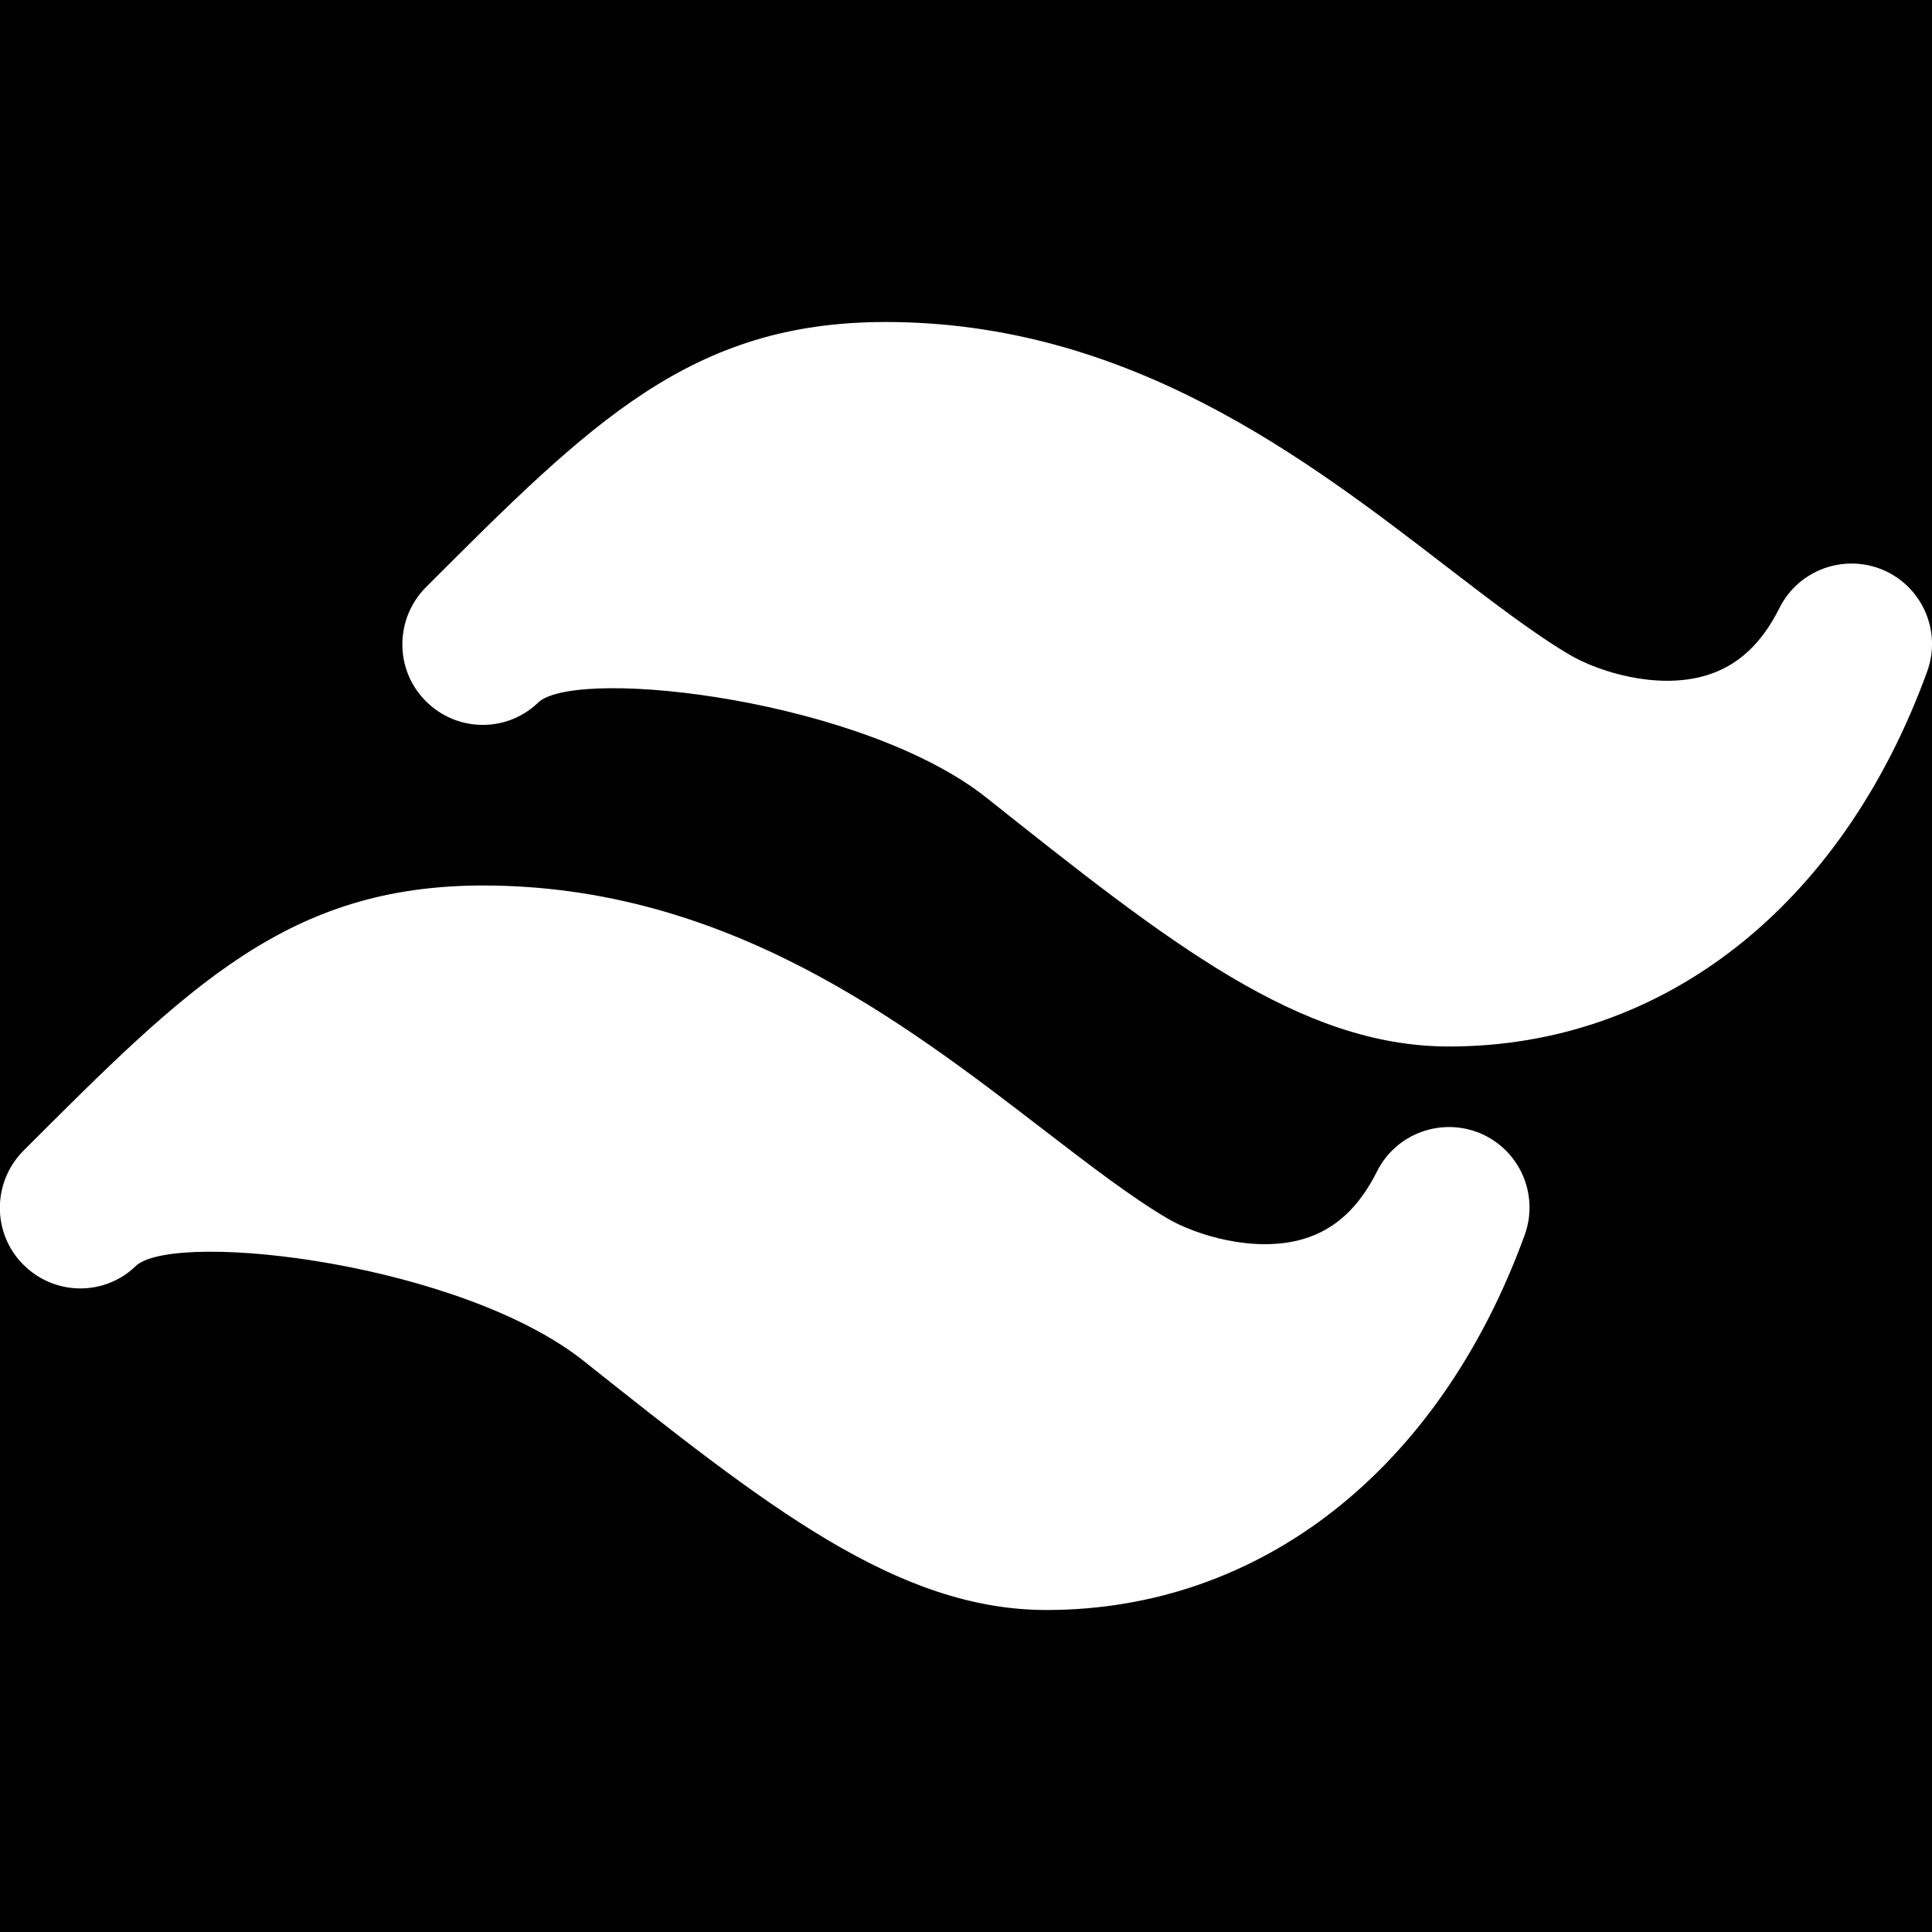
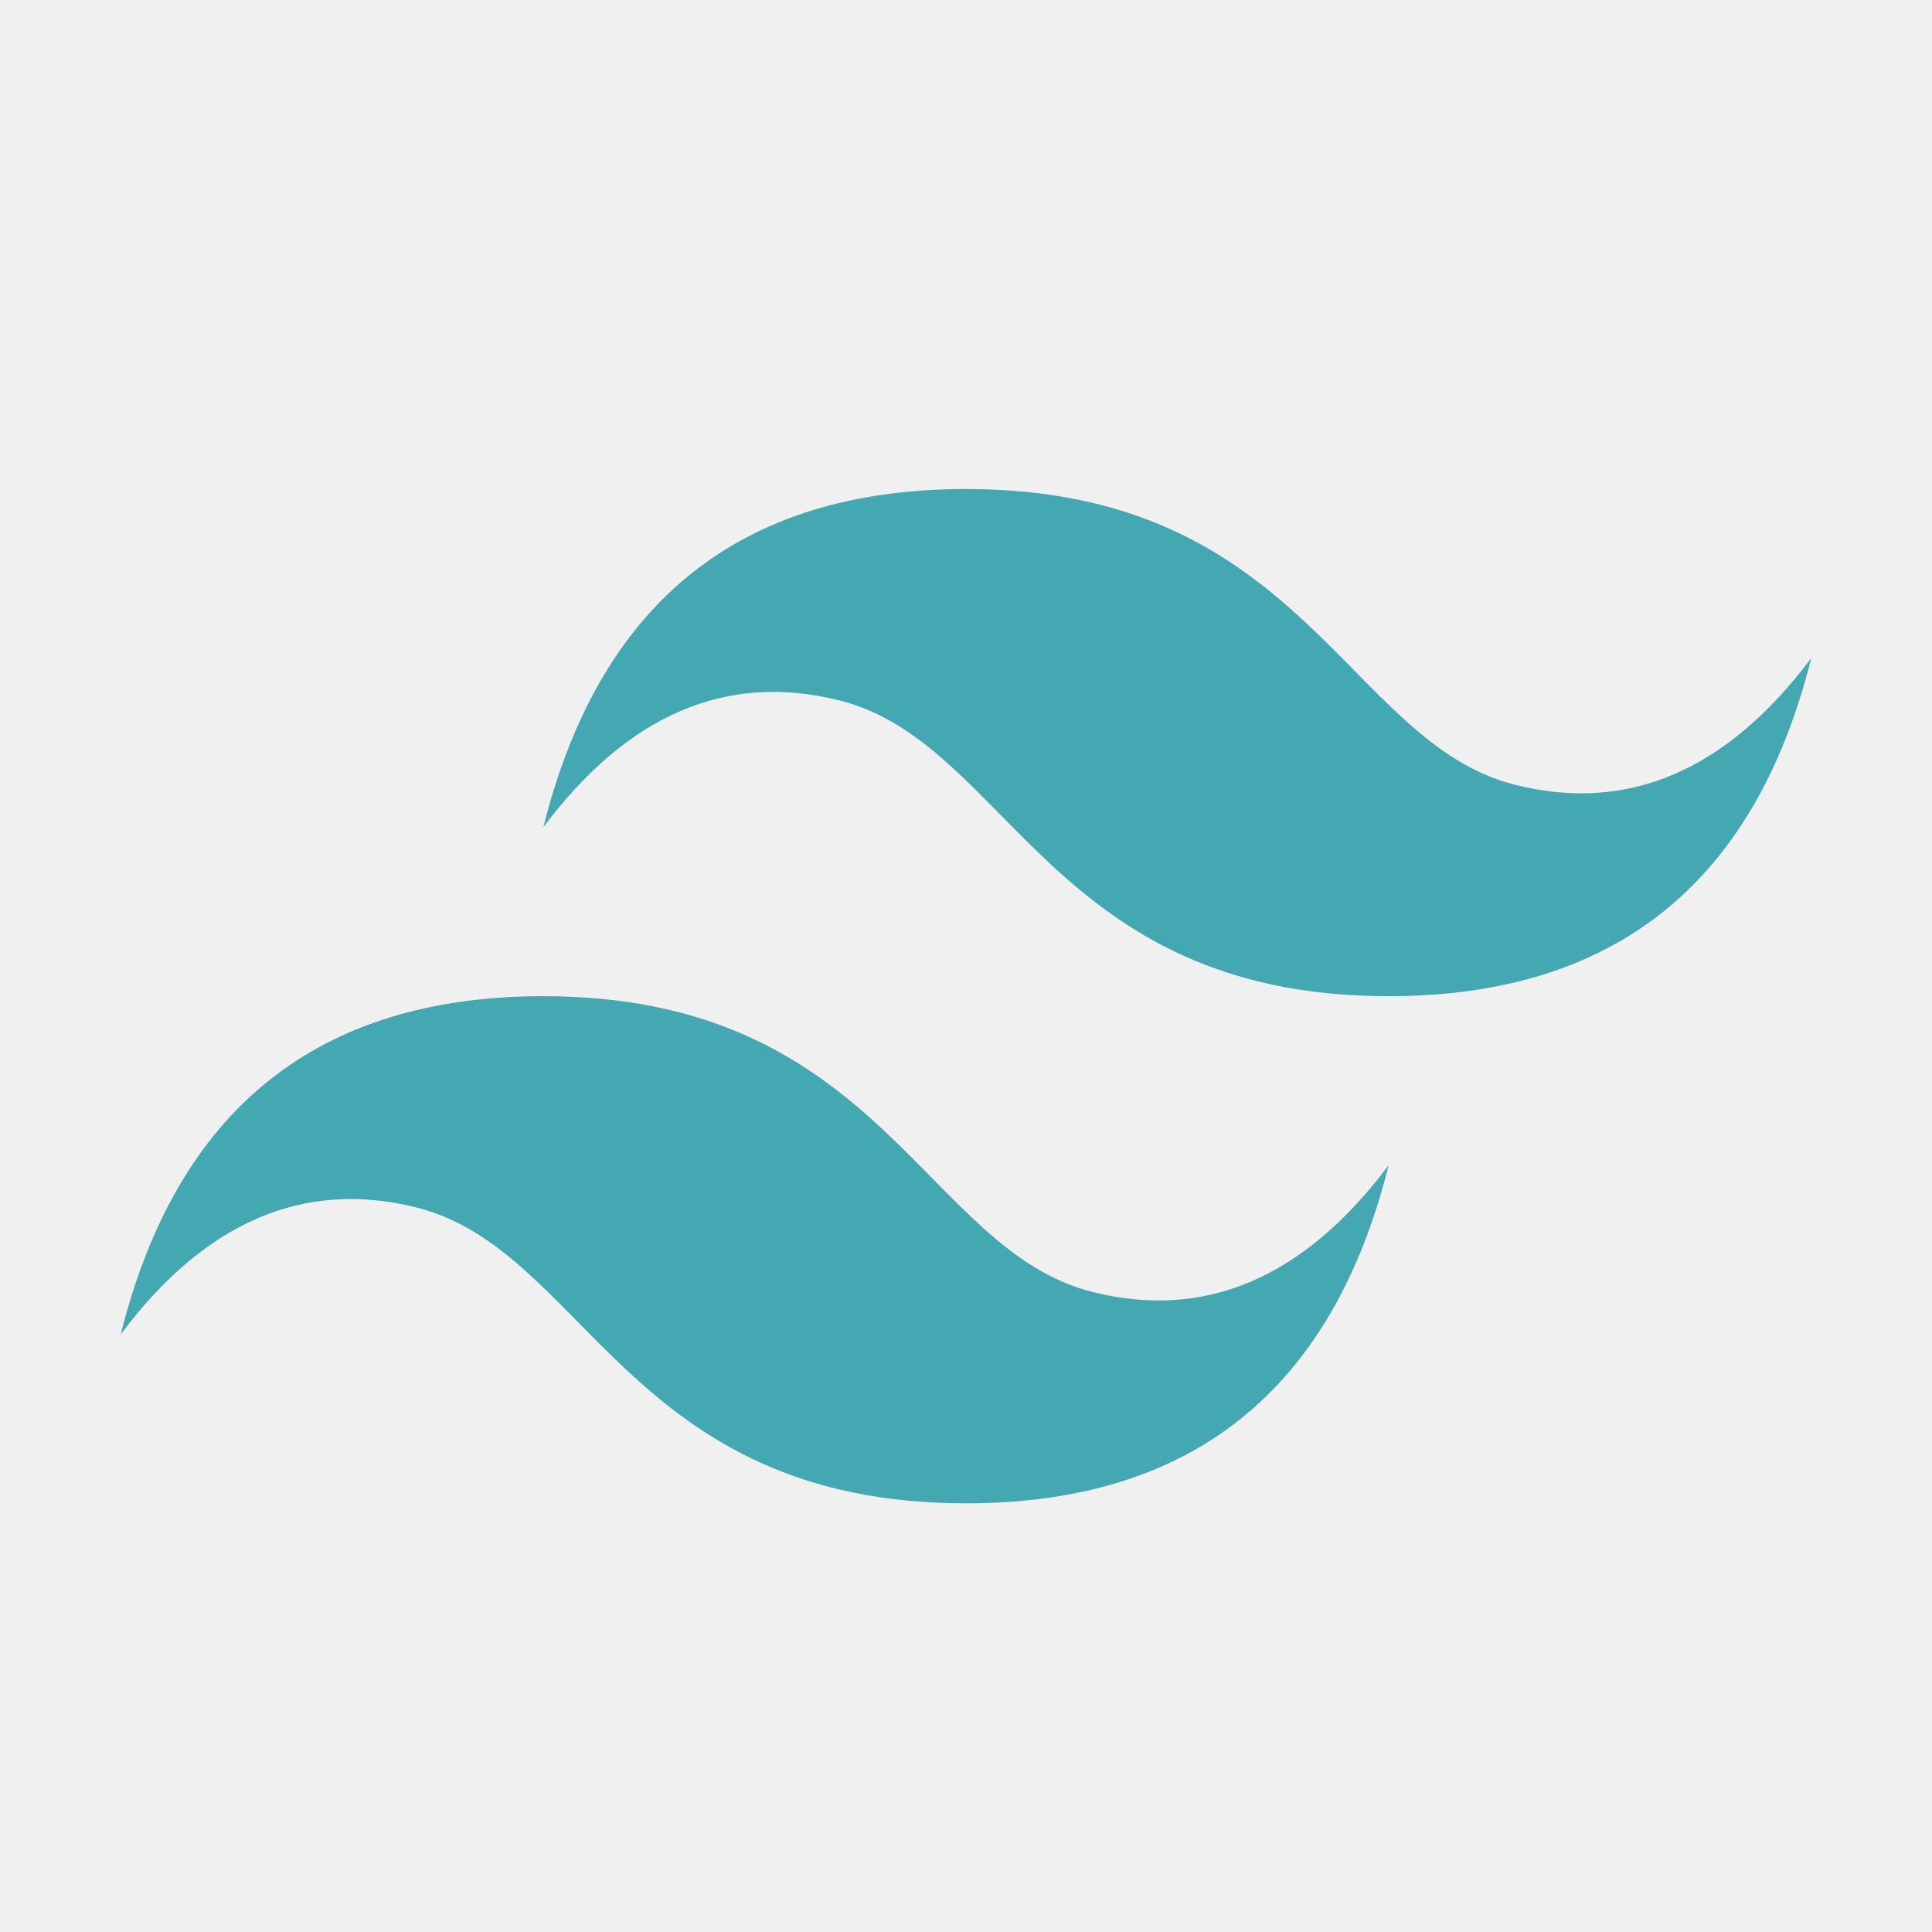
- <svg xmlns="http://www.w3.org/2000/svg" viewBox="0,0,256,256" width="24px" height="24px" fill-rule="nonzero">
-   <g fill="#000000" fill-rule="nonzero" stroke="none" stroke-width="1" stroke-linecap="butt" stroke-linejoin="miter" stroke-miterlimit="10" stroke-dasharray="" stroke-dashoffset="0" font-family="none" font-weight="none" font-size="none" text-anchor="none" style="mix-blend-mode: normal">
-     <path d="M0,256v-256h256v256z" id="bgRectangle" />
-   </g>
-   <g fill="#ffffff" fill-rule="nonzero" stroke="none" stroke-width="1" stroke-linecap="butt" stroke-linejoin="miter" stroke-miterlimit="10" stroke-dasharray="" stroke-dashoffset="0" font-family="none" font-weight="none" font-size="none" text-anchor="none" style="mix-blend-mode: normal">
-     <g transform="scale(10.66667,10.66667)">
-       <path d="M23.395,7.081c-0.488,-0.207 -1.053,-0.002 -1.29,0.472c-0.224,0.448 -0.523,0.723 -0.914,0.838c-0.612,0.183 -1.343,-0.052 -1.685,-0.253c-0.451,-0.265 -0.974,-0.667 -1.527,-1.092c-1.765,-1.358 -3.961,-3.046 -6.979,-3.046c-2.414,0 -3.654,1.239 -5.707,3.293c-0.391,0.391 -0.394,1.027 -0.003,1.417c0.38,0.382 0.99,0.394 1.382,0.03c0.01,-0.009 0.02,-0.019 0.03,-0.028c0.552,-0.426 4.03,-0.012 5.55,1.196c2.259,1.795 3.89,3.092 5.748,3.092c2.659,0 4.879,-1.741 5.94,-4.658c0.181,-0.498 -0.058,-1.051 -0.545,-1.261zM18.395,14.081c-0.488,-0.207 -1.053,-0.002 -1.29,0.472c-0.224,0.448 -0.523,0.723 -0.914,0.838c-0.612,0.18 -1.343,-0.052 -1.685,-0.253c-0.451,-0.265 -0.974,-0.667 -1.527,-1.092c-1.765,-1.358 -3.961,-3.046 -6.979,-3.046c-2.414,0 -3.654,1.239 -5.707,3.293c-0.391,0.391 -0.394,1.027 -0.003,1.417c0.38,0.382 0.991,0.395 1.383,0.03c0.01,-0.009 0.02,-0.019 0.03,-0.028c0.551,-0.426 4.031,-0.012 5.55,1.196c2.258,1.795 3.889,3.092 5.747,3.092c2.659,0 4.879,-1.741 5.94,-4.658c0.181,-0.498 -0.058,-1.051 -0.545,-1.261z" />
-     </g>
-   </g>
+ <svg xmlns="http://www.w3.org/2000/svg" width="800px" height="800px" viewBox="0 0 32 32">
+   <path d="M9,13.7q1.4-5.6,7-5.6c5.6,0,6.3,4.2,9.1,4.9q2.8.7,4.9-2.1-1.4,5.6-7,5.6c-5.6,0-6.3-4.2-9.1-4.9Q11.1,10.9,9,13.7ZM2,22.1q1.4-5.6,7-5.6c5.6,0,6.3,4.2,9.1,4.9q2.8.7,4.9-2.1-1.4,5.6-7,5.6c-5.6,0-6.3-4.2-9.1-4.9Q4.1,19.3,2,22.1Z" style="fill:#44a8b3" />
</svg>
